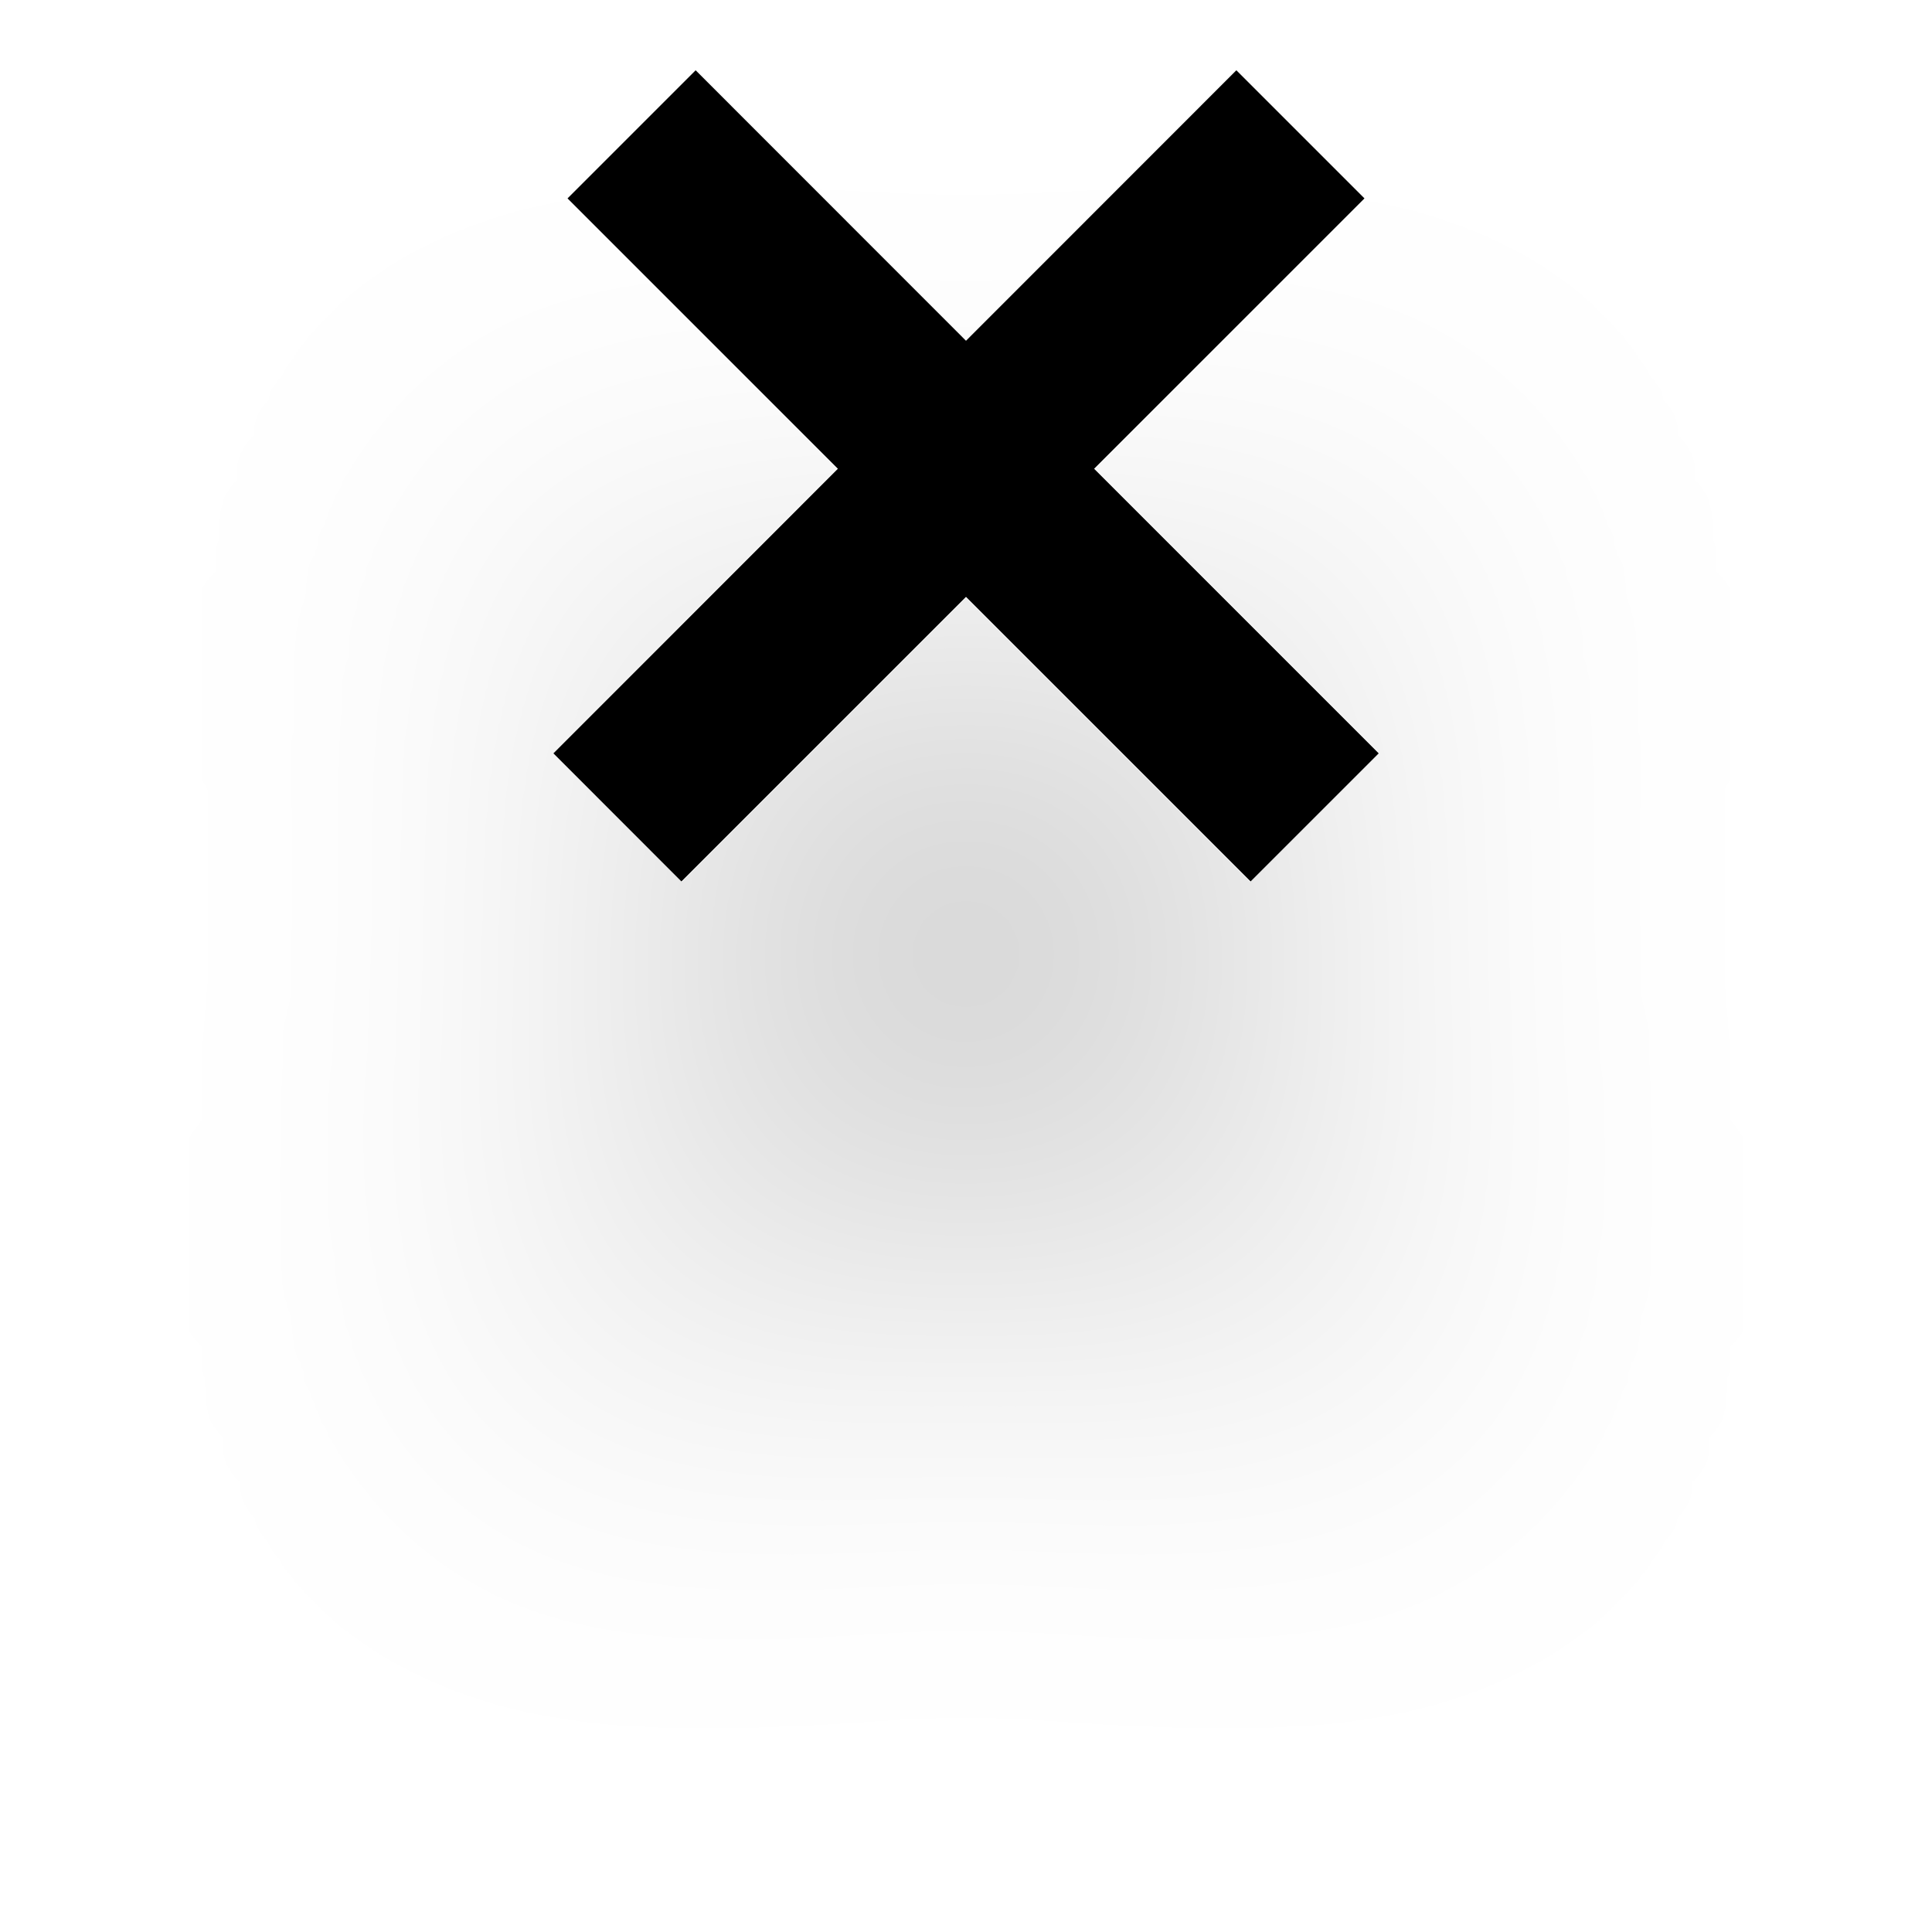
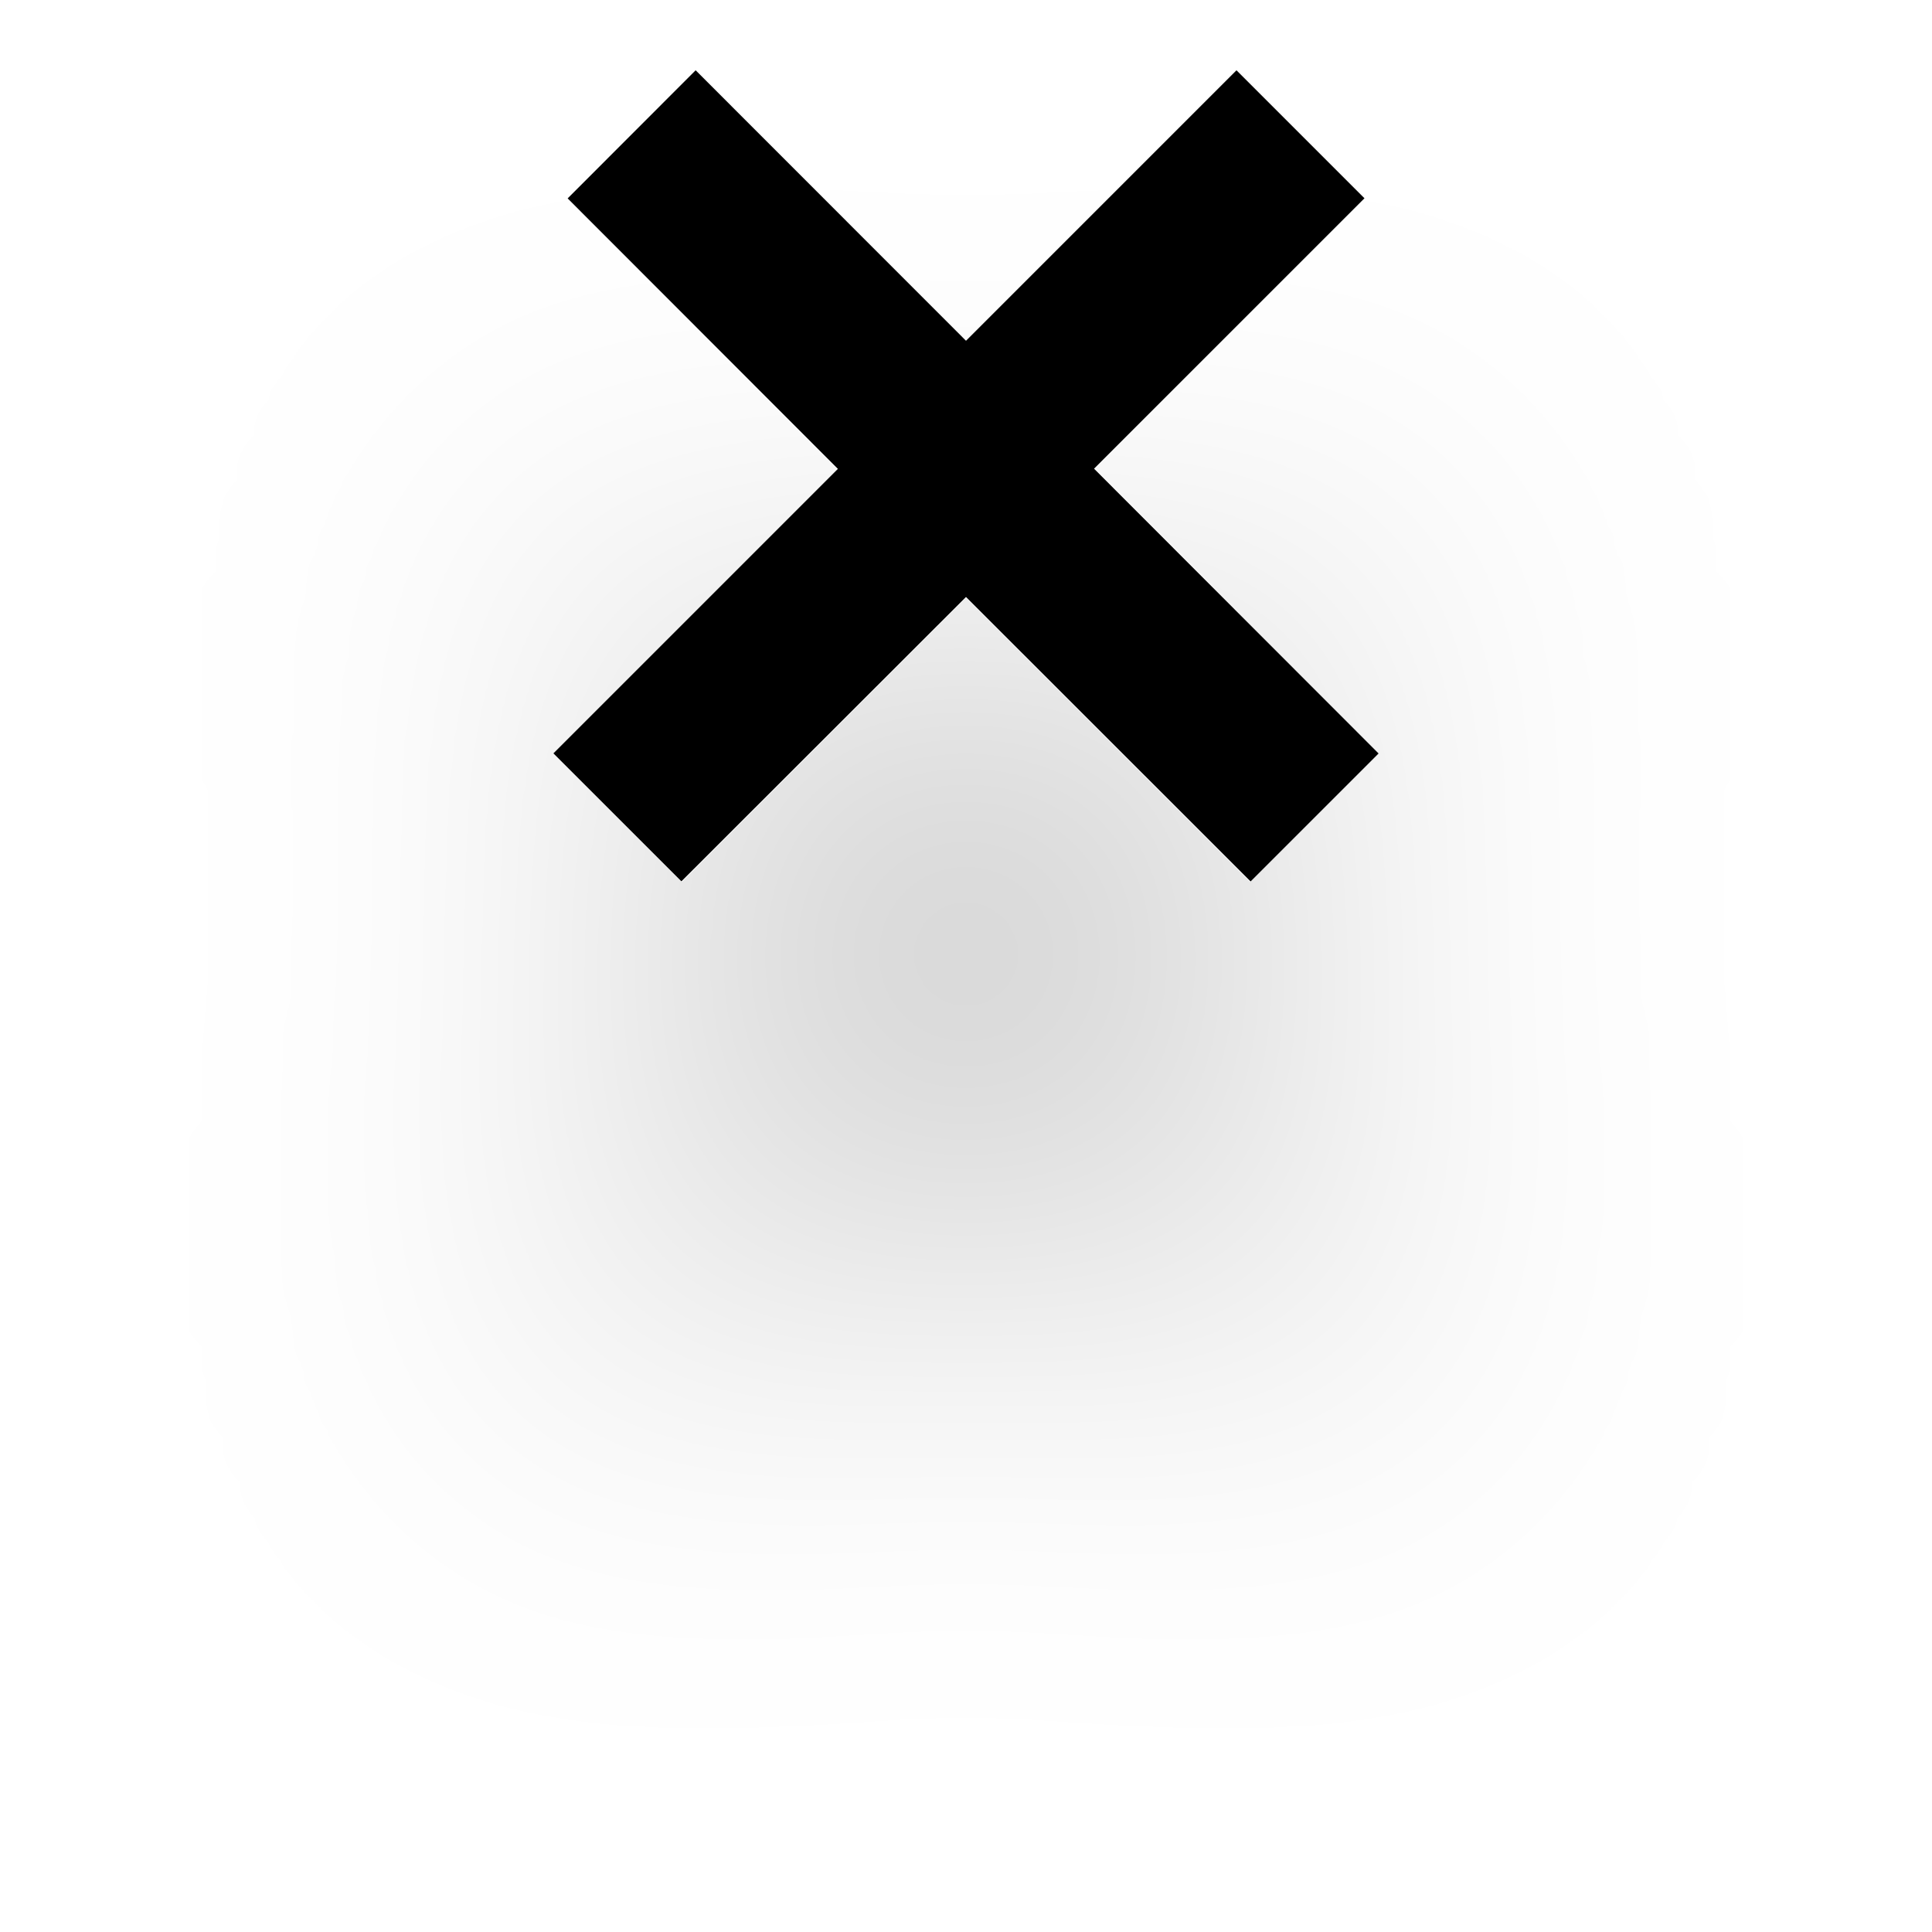
- <svg xmlns="http://www.w3.org/2000/svg" width="16" height="16" viewBox="0 0 16 16" fill="none">
-   <g filter="url(#filter0_d_32842_624)">
-     <path fill-rule="evenodd" clip-rule="evenodd" d="M9.061 3.882L11.3 1.643L10.239 0.582L8 2.822L5.761 0.582L4.7 1.643L6.939 3.882L4.583 6.239L5.643 7.3L8 4.943L10.357 7.3L11.418 6.239L9.061 3.882Z" fill="black" />
+ <svg xmlns="http://www.w3.org/2000/svg" width="16" height="16" fill="none">
+   <g filter="url(#a)">
+     <path fill-rule="evenodd" clip-rule="evenodd" d="m9.06 3.882 2.24-2.24-1.06-1.06L8 2.822 5.761.582l-1.06 1.061 2.238 2.24-2.356 2.356 1.06 1.06L8 4.944 10.357 7.3l1.06-1.06-2.356-2.358z" fill="#000" />
  </g>
  <defs>
-     <filter id="filter0_d_32842_624" x="0.583" y="0.582" width="14.835" height="14.718" filterUnits="userSpaceOnUse" color-interpolation-filters="sRGB">
+     <filter id="a" x=".583" y=".582" width="14.835" height="14.718" filterUnits="userSpaceOnUse" color-interpolation-filters="sRGB">
      <feFlood flood-opacity="0" result="BackgroundImageFix" />
-       <feColorMatrix in="SourceAlpha" type="matrix" values="0 0 0 0 0 0 0 0 0 0 0 0 0 0 0 0 0 0 127 0" result="hardAlpha" />
+       <feColorMatrix in="SourceAlpha" values="0 0 0 0 0 0 0 0 0 0 0 0 0 0 0 0 0 0 127 0" result="hardAlpha" />
      <feOffset dy="4" />
      <feGaussianBlur stdDeviation="2" />
      <feComposite in2="hardAlpha" operator="out" />
-       <feColorMatrix type="matrix" values="0 0 0 0 0 0 0 0 0 0 0 0 0 0 0 0 0 0 0.25 0" />
-       <feBlend mode="normal" in2="BackgroundImageFix" result="effect1_dropShadow_32842_624" />
-       <feBlend mode="normal" in="SourceGraphic" in2="effect1_dropShadow_32842_624" result="shape" />
+       <feColorMatrix values="0 0 0 0 0 0 0 0 0 0 0 0 0 0 0 0 0 0 0.25 0" />
+       <feBlend in2="BackgroundImageFix" result="effect1_dropShadow_32842_624" />
+       <feBlend in="SourceGraphic" in2="effect1_dropShadow_32842_624" result="shape" />
    </filter>
  </defs>
</svg>
